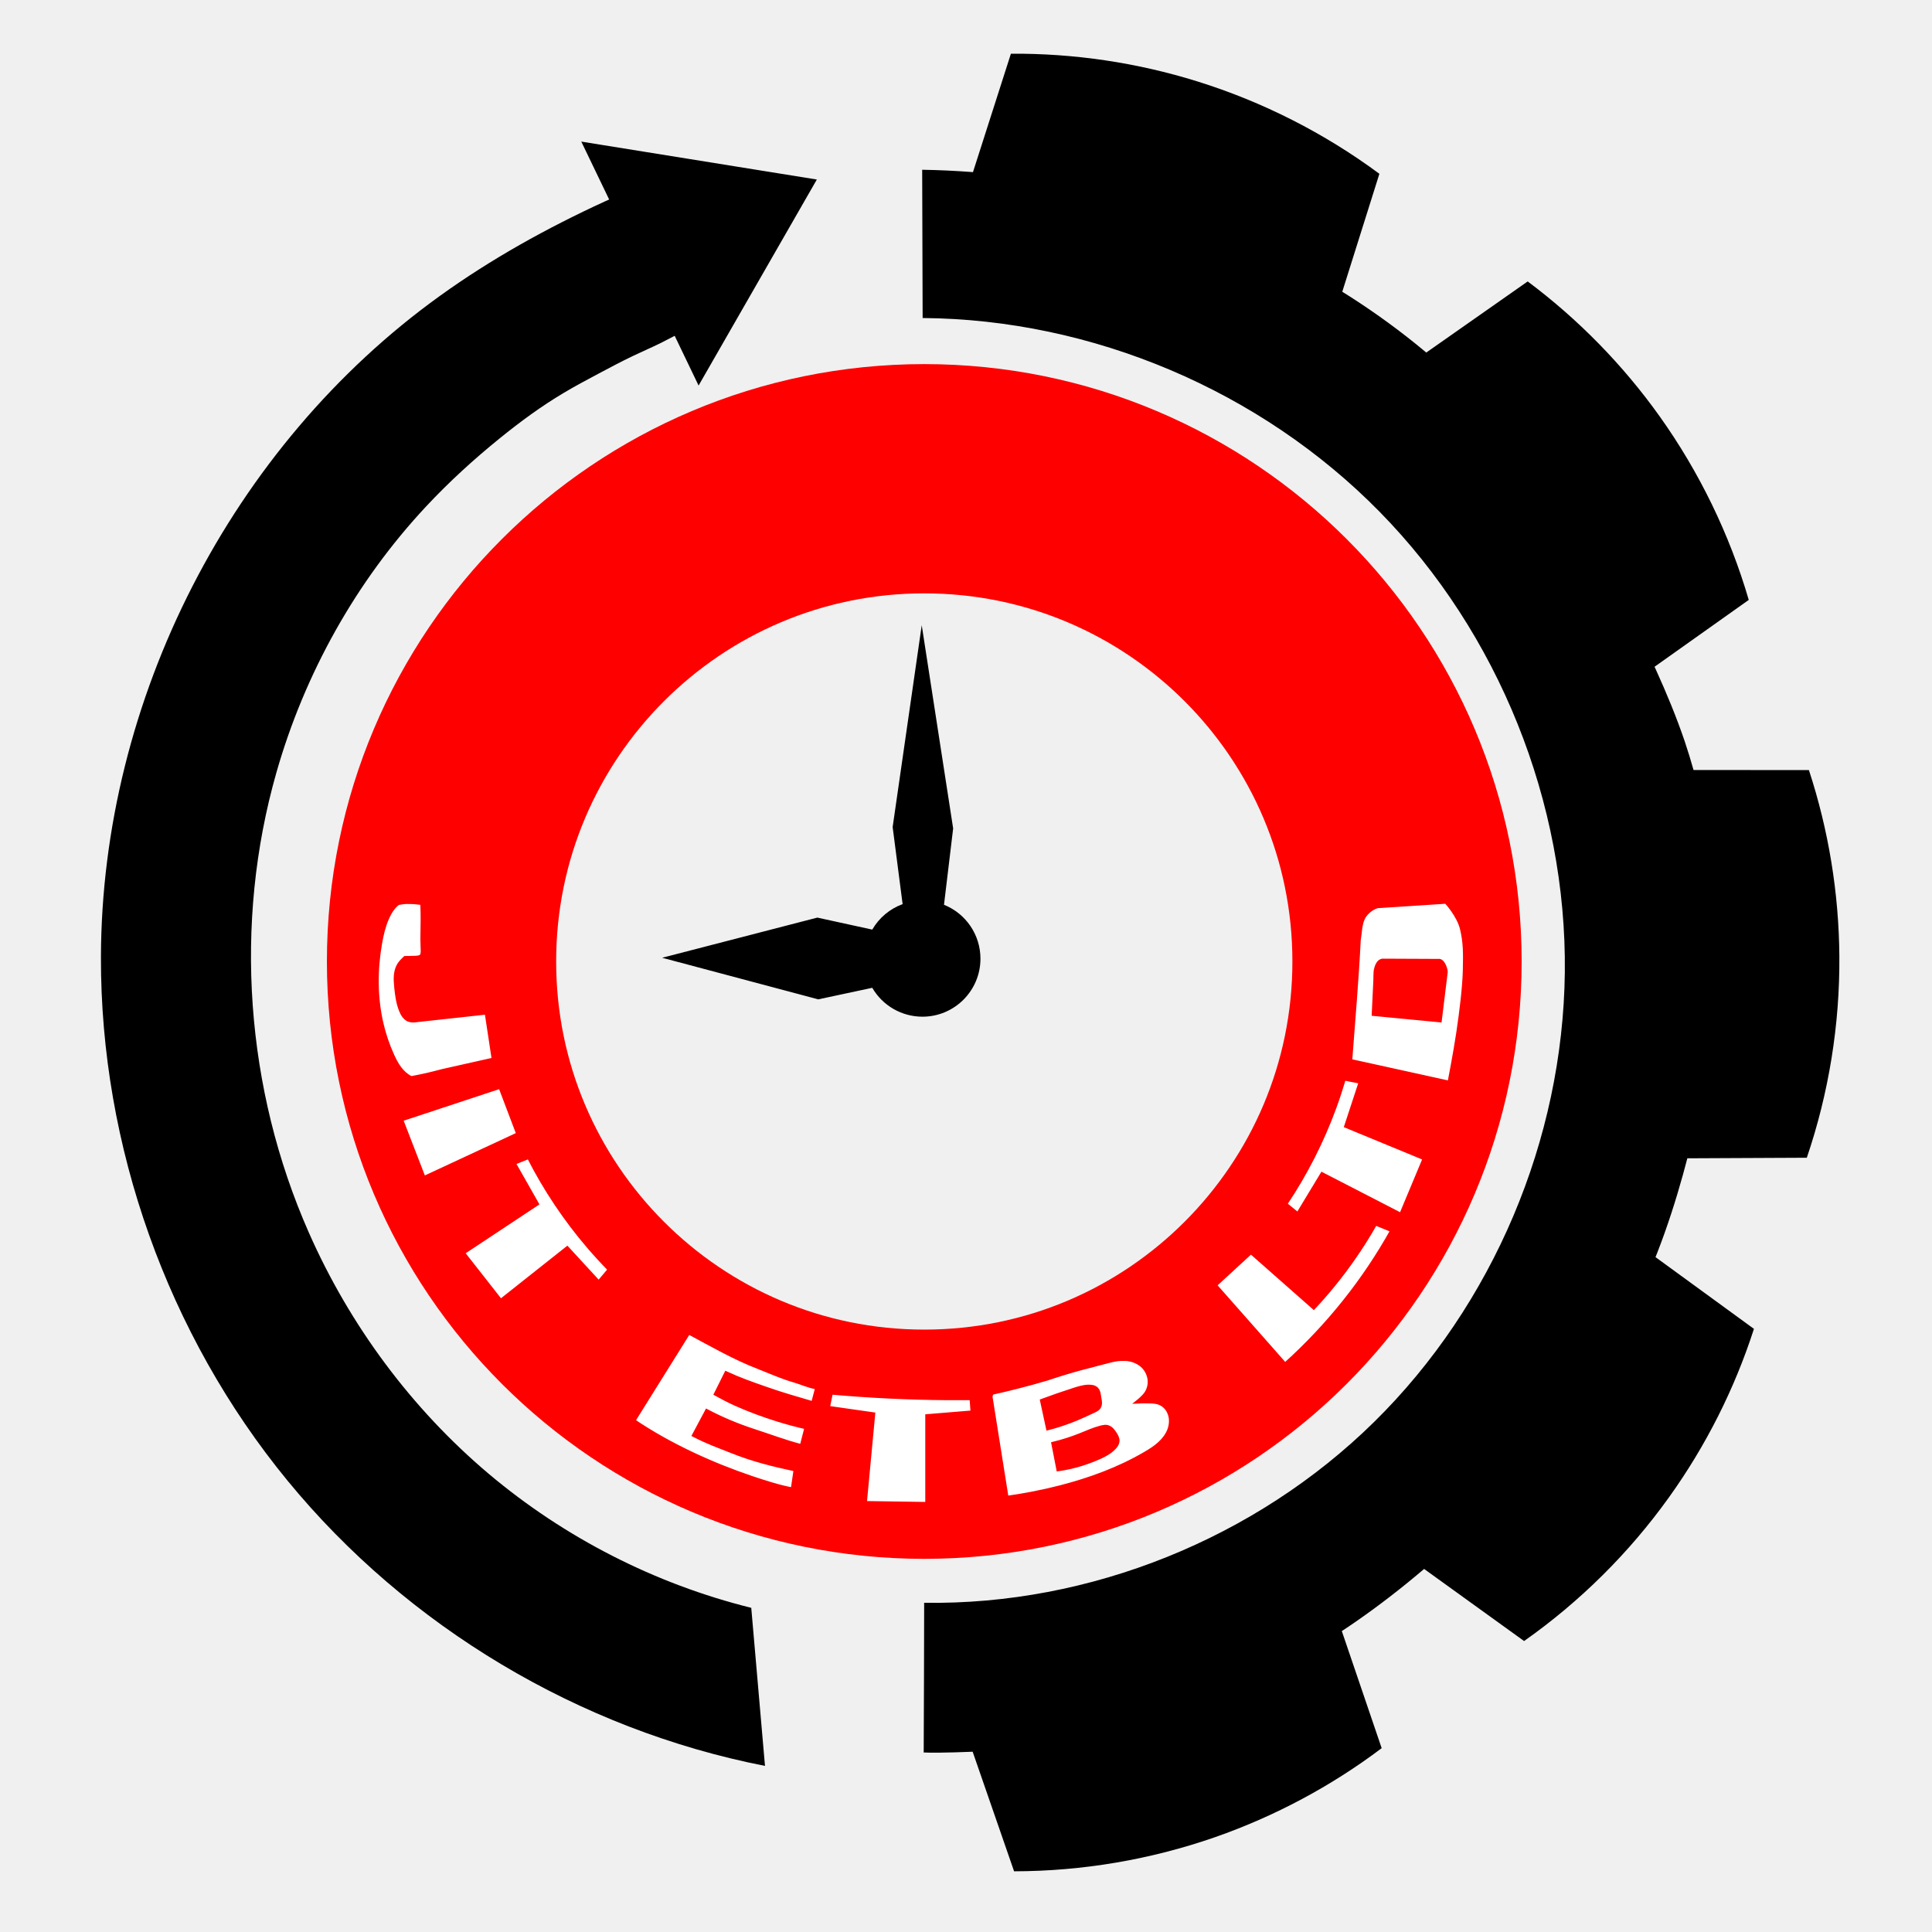
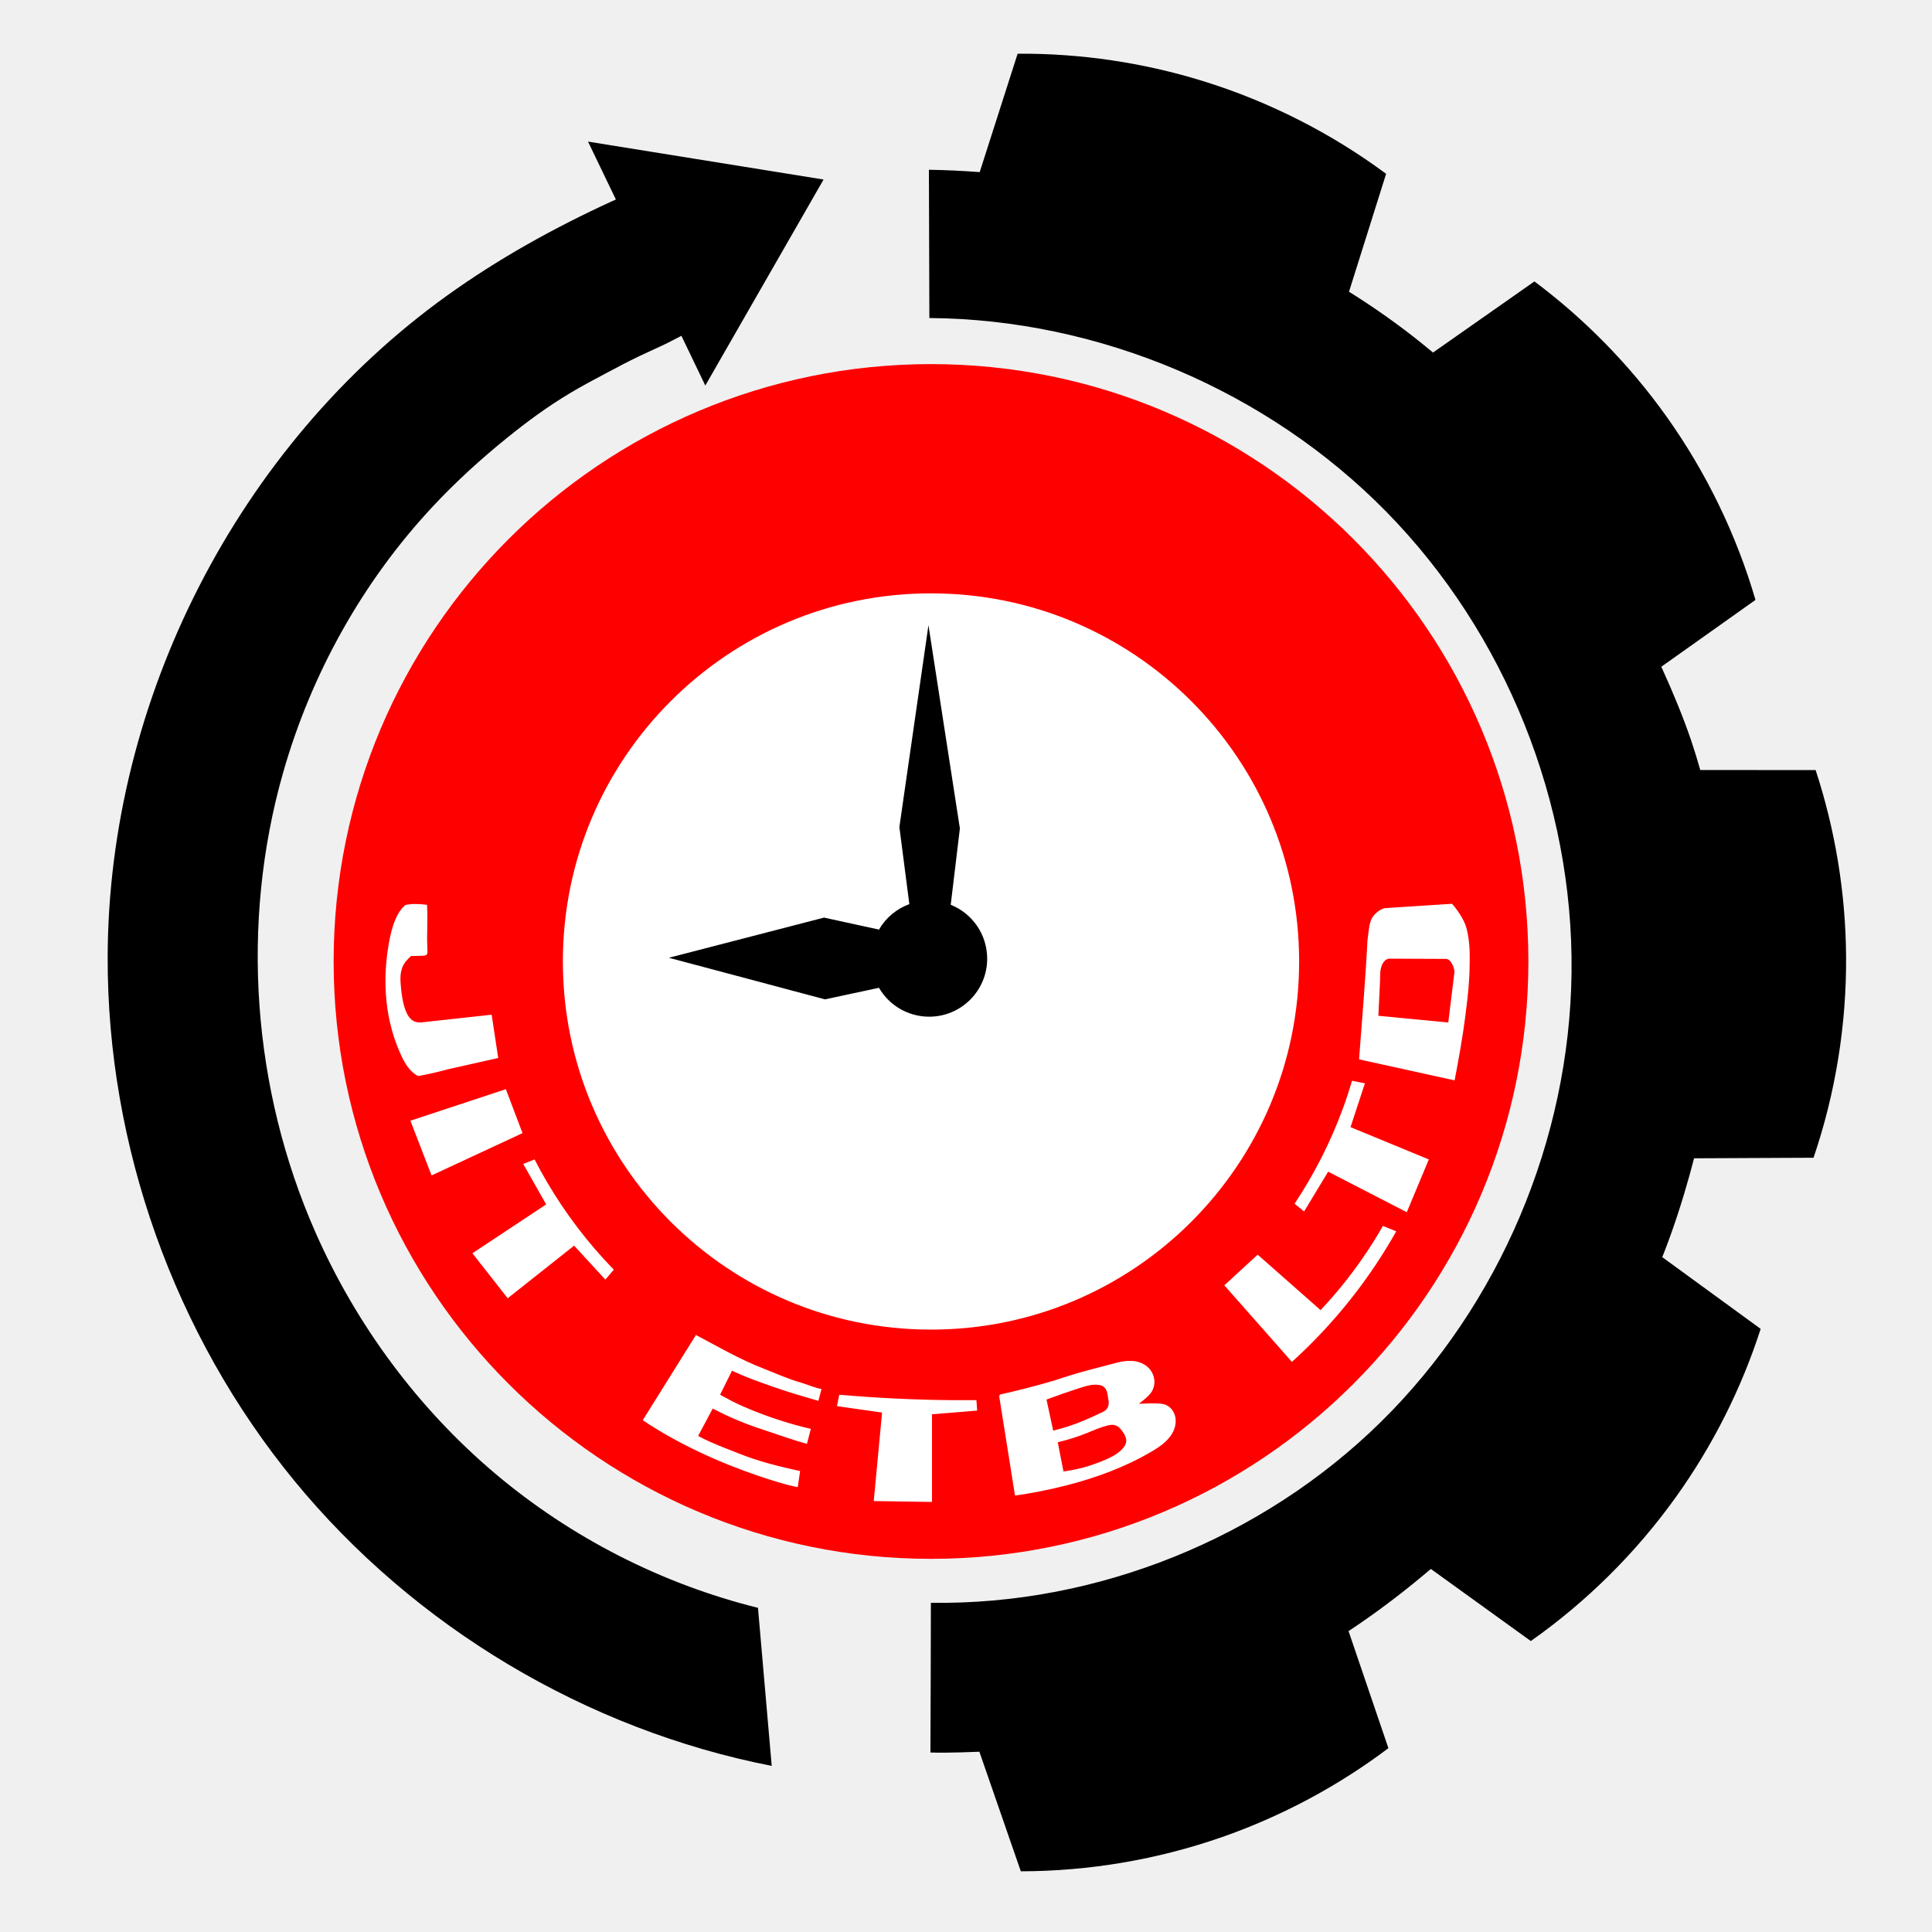
<svg xmlns="http://www.w3.org/2000/svg" width="38mm" height="38mm" version="1.1" viewBox="0 0 38 38">
-   <g transform="translate(-3.3077 -3.704)">
+   <g transform="translate(-3.1754 -3.704)">
+     <circle cx="21.487" cy="22.615" r="9.495" fill="#fff" stroke="#fe0000" stroke-width="4.509" />
+     <path d="m31.744 21.454-1.339 0.087s-0.156 0.034-0.263 0.202c-0.074 0.134-0.069 0.296-0.096 0.456-0.038 0.77-0.108 1.574-0.167 2.361l1.927 0.424s0.111-0.569 0.171-0.972c0.06-0.403 0.121-0.893 0.128-1.226 0.007-0.336 0.009-0.54-0.055-0.809-0.062-0.263-0.305-0.524-0.305-0.524zm-20.378 0.003c-0.071-5.98e-4 -0.14 0.006-0.224 0.022-0.096 0.074-0.161 0.18-0.209 0.291-0.068 0.156-0.107 0.323-0.136 0.491-0.091 0.52-0.092 1.058 0.027 1.572 0.049 0.212 0.119 0.419 0.209 0.618 0.04 0.089 0.085 0.177 0.143 0.255 0.057 0.076 0.127 0.142 0.211 0.185l-5.96e-4 0.005 0.006-0.001c8.98e-4 4.56e-4 0.002 9.87e-4 0.003 0.001 0.269-0.051 0.349-0.071 0.615-0.14l0.993-0.223s-0.088-0.59-0.136-0.899l-1.326 0.145c-0.118 0.018-0.149 0.012-0.209-0.009-0.038-0.019-0.071-0.05-0.096-0.085-0.025-0.035-0.043-0.074-0.059-0.115-0.056-0.145-0.076-0.3-0.091-0.454-0.007-0.074-0.013-0.149-0.007-0.223 0.006-0.074 0.024-0.149 0.062-0.213 0.033-0.055 0.08-0.101 0.127-0.145 6.67e-4 -6.25e-4 0.001-0.001 2e-3 -0.002 0.402-0.009 0.335 0.03 0.331-0.353 0.004-0.309 0.01-0.471-0.002-0.702-0.091-0.011-0.164-0.019-0.235-0.019zm19.146 1.128 1.11 0.005s0.047 4.57e-4 0.09 0.082c0.049 0.092 0.045 0.152 0.045 0.152l-0.118 0.963-1.326-0.127 0.032-0.668s1.4e-5 -0.192 0.013-0.222c0.018-0.092 0.069-0.189 0.156-0.185zm-0.761 2.347c-0.056 0.189-0.117 0.377-0.185 0.562-0.244 0.665-0.568 1.302-0.962 1.891l0.228 0.185 0.476-0.787 1.55 0.799 0.454-1.087-1.542-0.636 0.285-0.867zm-16.611 0.163-1.926 0.636 0.436 1.127 1.835-0.854zm0.563 1.381-0.273 0.109 0.454 0.8-1.454 0.963 0.727 0.927 1.308-1.036 0.618 0.672 0.2-0.236c-0.138-0.141-0.271-0.286-0.4-0.436-0.462-0.538-0.859-1.131-1.181-1.762zm16.662 1.308c-0.134 0.237-0.28 0.467-0.436 0.69-0.237 0.339-0.498 0.661-0.781 0.963l-1.236-1.09-0.691 0.636 1.363 1.544c0.421-0.379 0.81-0.793 1.163-1.236 0.346-0.434 0.656-0.897 0.927-1.381zm-13.51 2.144-1.072 1.717c0.716 0.484 1.55 0.858 2.317 1.117 0.241 0.081 0.544 0.179 0.788 0.222l0.053-0.366c-0.429-0.093-0.822-0.188-1.241-0.356-0.257-0.103-0.474-0.177-0.759-0.325l0.264-0.495c0.311 0.163 0.611 0.288 0.932 0.393 0.309 0.1 0.615 0.217 0.929 0.298l0.088-0.344c-0.193-0.044-0.384-0.096-0.572-0.155-0.272-0.085-0.539-0.184-0.8-0.3-0.14-0.062-0.276-0.134-0.41-0.208l0.213-0.428c0.283 0.131 0.511 0.209 0.796 0.309 0.299 0.106 0.604 0.193 0.909 0.282l0.075-0.285c-0.135-0.017-0.307-0.096-0.438-0.133-0.24-0.069-0.468-0.171-0.7-0.263-0.485-0.185-0.957-0.46-1.372-0.681zm8.565 0.518c-0.042-0.002-0.083 5.06e-4 -0.125 0.005-0.089 0.011-0.176 0.035-0.263 0.058-0.163 0.043-0.326 0.084-0.488 0.128-0.212 0.058-0.422 0.122-0.63 0.193-0.197 0.058-0.394 0.113-0.593 0.163-0.166 0.042-0.332 0.082-0.499 0.119l-0.019 0.058 0.315 1.979c0.35-0.049 0.698-0.117 1.041-0.205 0.582-0.15 1.152-0.358 1.67-0.662 0.097-0.057 0.193-0.117 0.276-0.193 0.079-0.072 0.147-0.158 0.186-0.257 0.028-0.071 0.04-0.149 0.032-0.225-7e-3 -0.063-0.029-0.125-0.065-0.178-0.036-0.052-0.088-0.095-0.147-0.118-0.058-0.023-0.121-0.027-0.183-0.029-0.091-0.003-0.182-2e-3 -0.273 0.003 0.029-0.023 0.057-0.046 0.084-0.071 0.041-0.037 0.08-0.076 0.109-0.122 0.044-0.07 0.064-0.155 0.058-0.238-0.008-0.108-0.061-0.211-0.141-0.283-0.062-0.055-0.14-0.092-0.221-0.111-0.041-0.009-0.082-0.015-0.124-0.016zm-0.713 0.519c0.014-4.62e-4 0.028-4.27e-4 0.043 2.99e-4 0.031 0.002 0.062 0.006 0.09 0.019 0.017 0.008 0.032 0.019 0.045 0.032 0.021 0.023 0.034 0.052 0.042 0.082 0.008 0.03 0.011 0.061 0.016 0.091 0.007 0.043 0.017 0.086 0.013 0.128-0.003 0.03-0.013 0.06-0.032 0.084-0.025 0.03-0.061 0.048-0.096 0.064-0.113 0.053-0.225 0.106-0.34 0.154-0.188 0.078-0.381 0.143-0.578 0.193l-0.122-0.565c0.208-0.077 0.418-0.15 0.63-0.218 0.095-0.031 0.192-0.061 0.291-0.065zm-5.045 0.144-0.055 0.273 0.89 0.127-0.164 1.744 1.199 0.018v-1.726l0.89-0.073-0.018-0.254c-0.164 0.001-0.327 0.001-0.491 0-0.752-0.006-1.504-0.043-2.253-0.109zm5.376 0.645c0.009-3.96e-4 0.019-2.84e-4 0.028 4.97e-4 0.012 9.87e-4 0.024 0.003 0.036 0.007 0.031 0.01 0.059 0.029 0.082 0.052 0.023 0.023 0.042 0.05 0.06 0.077 0.016 0.024 0.031 0.049 0.042 0.076s0.018 0.056 0.016 0.085c-0.002 0.025-0.01 0.049-0.022 0.07s-0.027 0.041-0.044 0.06c-0.053 0.058-0.119 0.104-0.188 0.142-0.078 0.043-0.16 0.078-0.244 0.111-0.069 0.027-0.138 0.051-0.208 0.074-0.158 0.05-0.32 0.086-0.483 0.109l-0.103-0.527c0.186-0.045 0.369-0.103 0.546-0.174 0.131-0.053 0.261-0.112 0.398-0.147 0.027-0.007 0.055-0.013 0.083-0.014z" fill="#fff" stroke="#fe0000" stroke-width=".051px" />
    <path d="m23.19 4.763-0.745 2.326-1.99e-4 0.001c-0.01-7.796e-4 -0.021-0.002-0.031-0.003-0.322-0.024-0.645-0.039-0.968-0.044l9e-3 2.916c3.34 0.025 6.649 1.428 8.989 3.812s3.68 5.719 3.642 9.059c-0.038 3.285-1.41 6.539-3.752 8.843-2.327 2.289-5.586 3.605-8.849 3.556-5e-6 0.974-0.006 1.948-9e-3 2.921-1.01e-4 0.028-1.96e-4 -0.003-2.96e-4 0.023 0.092 0.004 0.183 0.005 0.275 0.004 0.223-0.003 0.445-0.008 0.668-0.018 0.007-3.05e-4 0.013-7.72e-4 0.02-7.8e-4l0.815 2.352c1.344-0.002 2.688-0.23 3.958-0.673 1.172-0.41 2.281-1.002 3.272-1.749l-0.784-2.303c0.087-0.057 0.174-0.115 0.26-0.175 0.464-0.32 0.91-0.666 1.34-1.031 0.006-0.005 0.013-0.011 0.019-0.016l1.966 1.418c1.099-0.774 2.067-1.734 2.85-2.827 0.724-1.009 1.29-2.131 1.671-3.313l-1.936-1.411c0.015-0.037 0.03-0.074 0.044-0.111 0.191-0.493 0.353-0.998 0.495-1.508 0.03-0.108 0.059-0.216 0.087-0.325l2.35-0.011v-9.8e-5c0.433-1.273 0.65-2.619 0.64-3.963-0.009-1.242-0.212-2.482-0.599-3.662l-2.269-6.96e-4c-0.053-0.188-0.11-0.375-0.172-0.56-0.163-0.481-0.358-0.95-0.568-1.413-0.009-0.019-0.018-0.038-0.027-0.058l1.853-1.315c-0.377-1.29-0.973-2.517-1.753-3.611-0.721-1.011-1.6-1.909-2.595-2.653l-1.995 1.399c-9e-3 -0.007-0.018-0.015-0.027-0.023-0.467-0.39-0.96-0.749-1.472-1.077-0.051-0.033-0.102-0.064-0.153-0.096l0.73-2.32c-1.081-0.8-2.296-1.417-3.58-1.817-1.186-0.37-2.429-0.554-3.67-0.545zm-8.449 1.726 0.548 1.139c-0.028 0.013-0.055 0.025-0.083 0.037-1.135 0.521-2.232 1.129-3.245 1.858-4.105 2.953-6.654 7.945-6.668 13.001-0.01 3.719 1.311 7.429 3.671 10.304 2.36 2.875 5.74 4.894 9.39 5.609l-0.27-3.109c-1.893-0.47-3.674-1.38-5.165-2.637-1.52-1.283-2.734-2.924-3.537-4.744-1.246-2.822-1.484-6.081-0.638-9.047 0.554-1.943 1.564-3.757 2.943-5.233 0.451-0.483 0.94-0.929 1.454-1.345 0.399-0.323 0.813-0.628 1.254-0.89 0.226-0.135 0.458-0.258 0.691-0.382 0.222-0.118 0.445-0.237 0.672-0.345 0.181-0.086 0.365-0.166 0.545-0.254 0.092-0.046 0.184-0.094 0.275-0.142l0.47 0.978 2.326-4.052zm6.696 9.512-0.572 3.97 0.196 1.516a1.141 1.141 0 0 0-0.597 0.501l-1.08-0.236-3.053 0.79 3.071 0.818 1.062-0.227a1.141 1.141 0 0 0 0.987 0.568 1.141 1.141 0 0 0 1.141-1.141 1.141 1.141 0 0 0-0.717-1.06l0.18-1.502z" stroke-width=".058" />
-     <circle cx="21.487" cy="22.615" r="9.495" fill="none" stroke="#fe0000" stroke-width="4.509" />
-     <path d="m31.744 21.454-1.339 0.087s-0.156 0.034-0.263 0.202c-0.074 0.134-0.069 0.296-0.096 0.456-0.038 0.77-0.108 1.574-0.167 2.361l1.927 0.424s0.111-0.569 0.171-0.972c0.06-0.403 0.121-0.893 0.128-1.226 0.007-0.336 0.009-0.54-0.055-0.809-0.062-0.263-0.305-0.524-0.305-0.524zm-20.378 0.003c-0.071-5.98e-4 -0.14 0.006-0.224 0.022-0.096 0.074-0.161 0.18-0.209 0.291-0.068 0.156-0.107 0.323-0.136 0.491-0.091 0.52-0.092 1.058 0.027 1.572 0.049 0.212 0.119 0.419 0.209 0.618 0.04 0.089 0.085 0.177 0.143 0.255 0.057 0.076 0.127 0.142 0.211 0.185l-5.96e-4 0.005 0.006-0.001c8.98e-4 4.56e-4 0.002 9.87e-4 0.003 0.001 0.269-0.051 0.349-0.071 0.615-0.14l0.993-0.223s-0.088-0.59-0.136-0.899l-1.326 0.145c-0.118 0.018-0.149 0.012-0.209-0.009-0.038-0.019-0.071-0.05-0.096-0.085-0.025-0.035-0.043-0.074-0.059-0.115-0.056-0.145-0.076-0.3-0.091-0.454-0.007-0.074-0.013-0.149-0.007-0.223 0.006-0.074 0.024-0.149 0.062-0.213 0.033-0.055 0.08-0.101 0.127-0.145 6.67e-4 -6.25e-4 0.001-0.001 2e-3 -0.002 0.402-0.009 0.335 0.03 0.331-0.353 0.004-0.309 0.01-0.471-0.002-0.702-0.091-0.011-0.164-0.019-0.235-0.019zm19.146 1.128 1.11 0.005s0.047 4.57e-4 0.09 0.082c0.049 0.092 0.045 0.152 0.045 0.152l-0.118 0.963-1.326-0.127 0.032-0.668s1.4e-5 -0.192 0.013-0.222c0.018-0.092 0.069-0.189 0.156-0.185zm-0.761 2.347c-0.056 0.189-0.117 0.377-0.185 0.562-0.244 0.665-0.568 1.302-0.962 1.891l0.228 0.185 0.476-0.787 1.55 0.799 0.454-1.087-1.542-0.636 0.285-0.867zm-16.611 0.163-1.926 0.636 0.436 1.127 1.835-0.854zm0.563 1.381-0.273 0.109 0.454 0.8-1.454 0.963 0.727 0.927 1.308-1.036 0.618 0.672 0.2-0.236c-0.138-0.141-0.271-0.286-0.4-0.436-0.462-0.538-0.859-1.131-1.181-1.762zm16.662 1.308c-0.134 0.237-0.28 0.467-0.436 0.69-0.237 0.339-0.498 0.661-0.781 0.963l-1.236-1.09-0.691 0.636 1.363 1.544c0.421-0.379 0.81-0.793 1.163-1.236 0.346-0.434 0.656-0.897 0.927-1.381zm-13.51 2.144-1.072 1.717c0.716 0.484 1.55 0.858 2.317 1.117 0.241 0.081 0.544 0.179 0.788 0.222l0.053-0.366c-0.429-0.093-0.822-0.188-1.241-0.356-0.257-0.103-0.474-0.177-0.759-0.325l0.264-0.495c0.311 0.163 0.611 0.288 0.932 0.393 0.309 0.1 0.615 0.217 0.929 0.298l0.088-0.344c-0.193-0.044-0.384-0.096-0.572-0.155-0.272-0.085-0.539-0.184-0.8-0.3-0.14-0.062-0.276-0.134-0.41-0.208l0.213-0.428c0.283 0.131 0.511 0.209 0.796 0.309 0.299 0.106 0.604 0.193 0.909 0.282l0.075-0.285c-0.135-0.017-0.307-0.096-0.438-0.133-0.24-0.069-0.468-0.171-0.7-0.263-0.485-0.185-0.957-0.46-1.372-0.681zm8.565 0.518c-0.042-0.002-0.083 5.06e-4 -0.125 0.005-0.089 0.011-0.176 0.035-0.263 0.058-0.163 0.043-0.326 0.084-0.488 0.128-0.212 0.058-0.422 0.122-0.63 0.193-0.197 0.058-0.394 0.113-0.593 0.163-0.166 0.042-0.332 0.082-0.499 0.119l-0.019 0.058 0.315 1.979c0.35-0.049 0.698-0.117 1.041-0.205 0.582-0.15 1.152-0.358 1.67-0.662 0.097-0.057 0.193-0.117 0.276-0.193 0.079-0.072 0.147-0.158 0.186-0.257 0.028-0.071 0.04-0.149 0.032-0.225-7e-3 -0.063-0.029-0.125-0.065-0.178-0.036-0.052-0.088-0.095-0.147-0.118-0.058-0.023-0.121-0.027-0.183-0.029-0.091-0.003-0.182-2e-3 -0.273 0.003 0.029-0.023 0.057-0.046 0.084-0.071 0.041-0.037 0.08-0.076 0.109-0.122 0.044-0.07 0.064-0.155 0.058-0.238-0.008-0.108-0.061-0.211-0.141-0.283-0.062-0.055-0.14-0.092-0.221-0.111-0.041-0.009-0.082-0.015-0.124-0.016zm-0.713 0.519c0.014-4.62e-4 0.028-4.27e-4 0.043 2.99e-4 0.031 0.002 0.062 0.006 0.09 0.019 0.017 0.008 0.032 0.019 0.045 0.032 0.021 0.023 0.034 0.052 0.042 0.082 0.008 0.03 0.011 0.061 0.016 0.091 0.007 0.043 0.017 0.086 0.013 0.128-0.003 0.03-0.013 0.06-0.032 0.084-0.025 0.03-0.061 0.048-0.096 0.064-0.113 0.053-0.225 0.106-0.34 0.154-0.188 0.078-0.381 0.143-0.578 0.193l-0.122-0.565c0.208-0.077 0.418-0.15 0.63-0.218 0.095-0.031 0.192-0.061 0.291-0.065zm-5.045 0.144-0.055 0.273 0.89 0.127-0.164 1.744 1.199 0.018v-1.726l0.89-0.073-0.018-0.254c-0.164 0.001-0.327 0.001-0.491 0-0.752-0.006-1.504-0.043-2.253-0.109zm5.376 0.645c0.009-3.96e-4 0.019-2.84e-4 0.028 4.97e-4 0.012 9.87e-4 0.024 0.003 0.036 0.007 0.031 0.01 0.059 0.029 0.082 0.052 0.023 0.023 0.042 0.05 0.06 0.077 0.016 0.024 0.031 0.049 0.042 0.076s0.018 0.056 0.016 0.085c-0.002 0.025-0.01 0.049-0.022 0.07s-0.027 0.041-0.044 0.06c-0.053 0.058-0.119 0.104-0.188 0.142-0.078 0.043-0.16 0.078-0.244 0.111-0.069 0.027-0.138 0.051-0.208 0.074-0.158 0.05-0.32 0.086-0.483 0.109l-0.103-0.527c0.186-0.045 0.369-0.103 0.546-0.174 0.131-0.053 0.261-0.112 0.398-0.147 0.027-0.007 0.055-0.013 0.083-0.014z" fill="#fff" stroke="#fe0000" stroke-width=".051px" />
  </g>
</svg>
